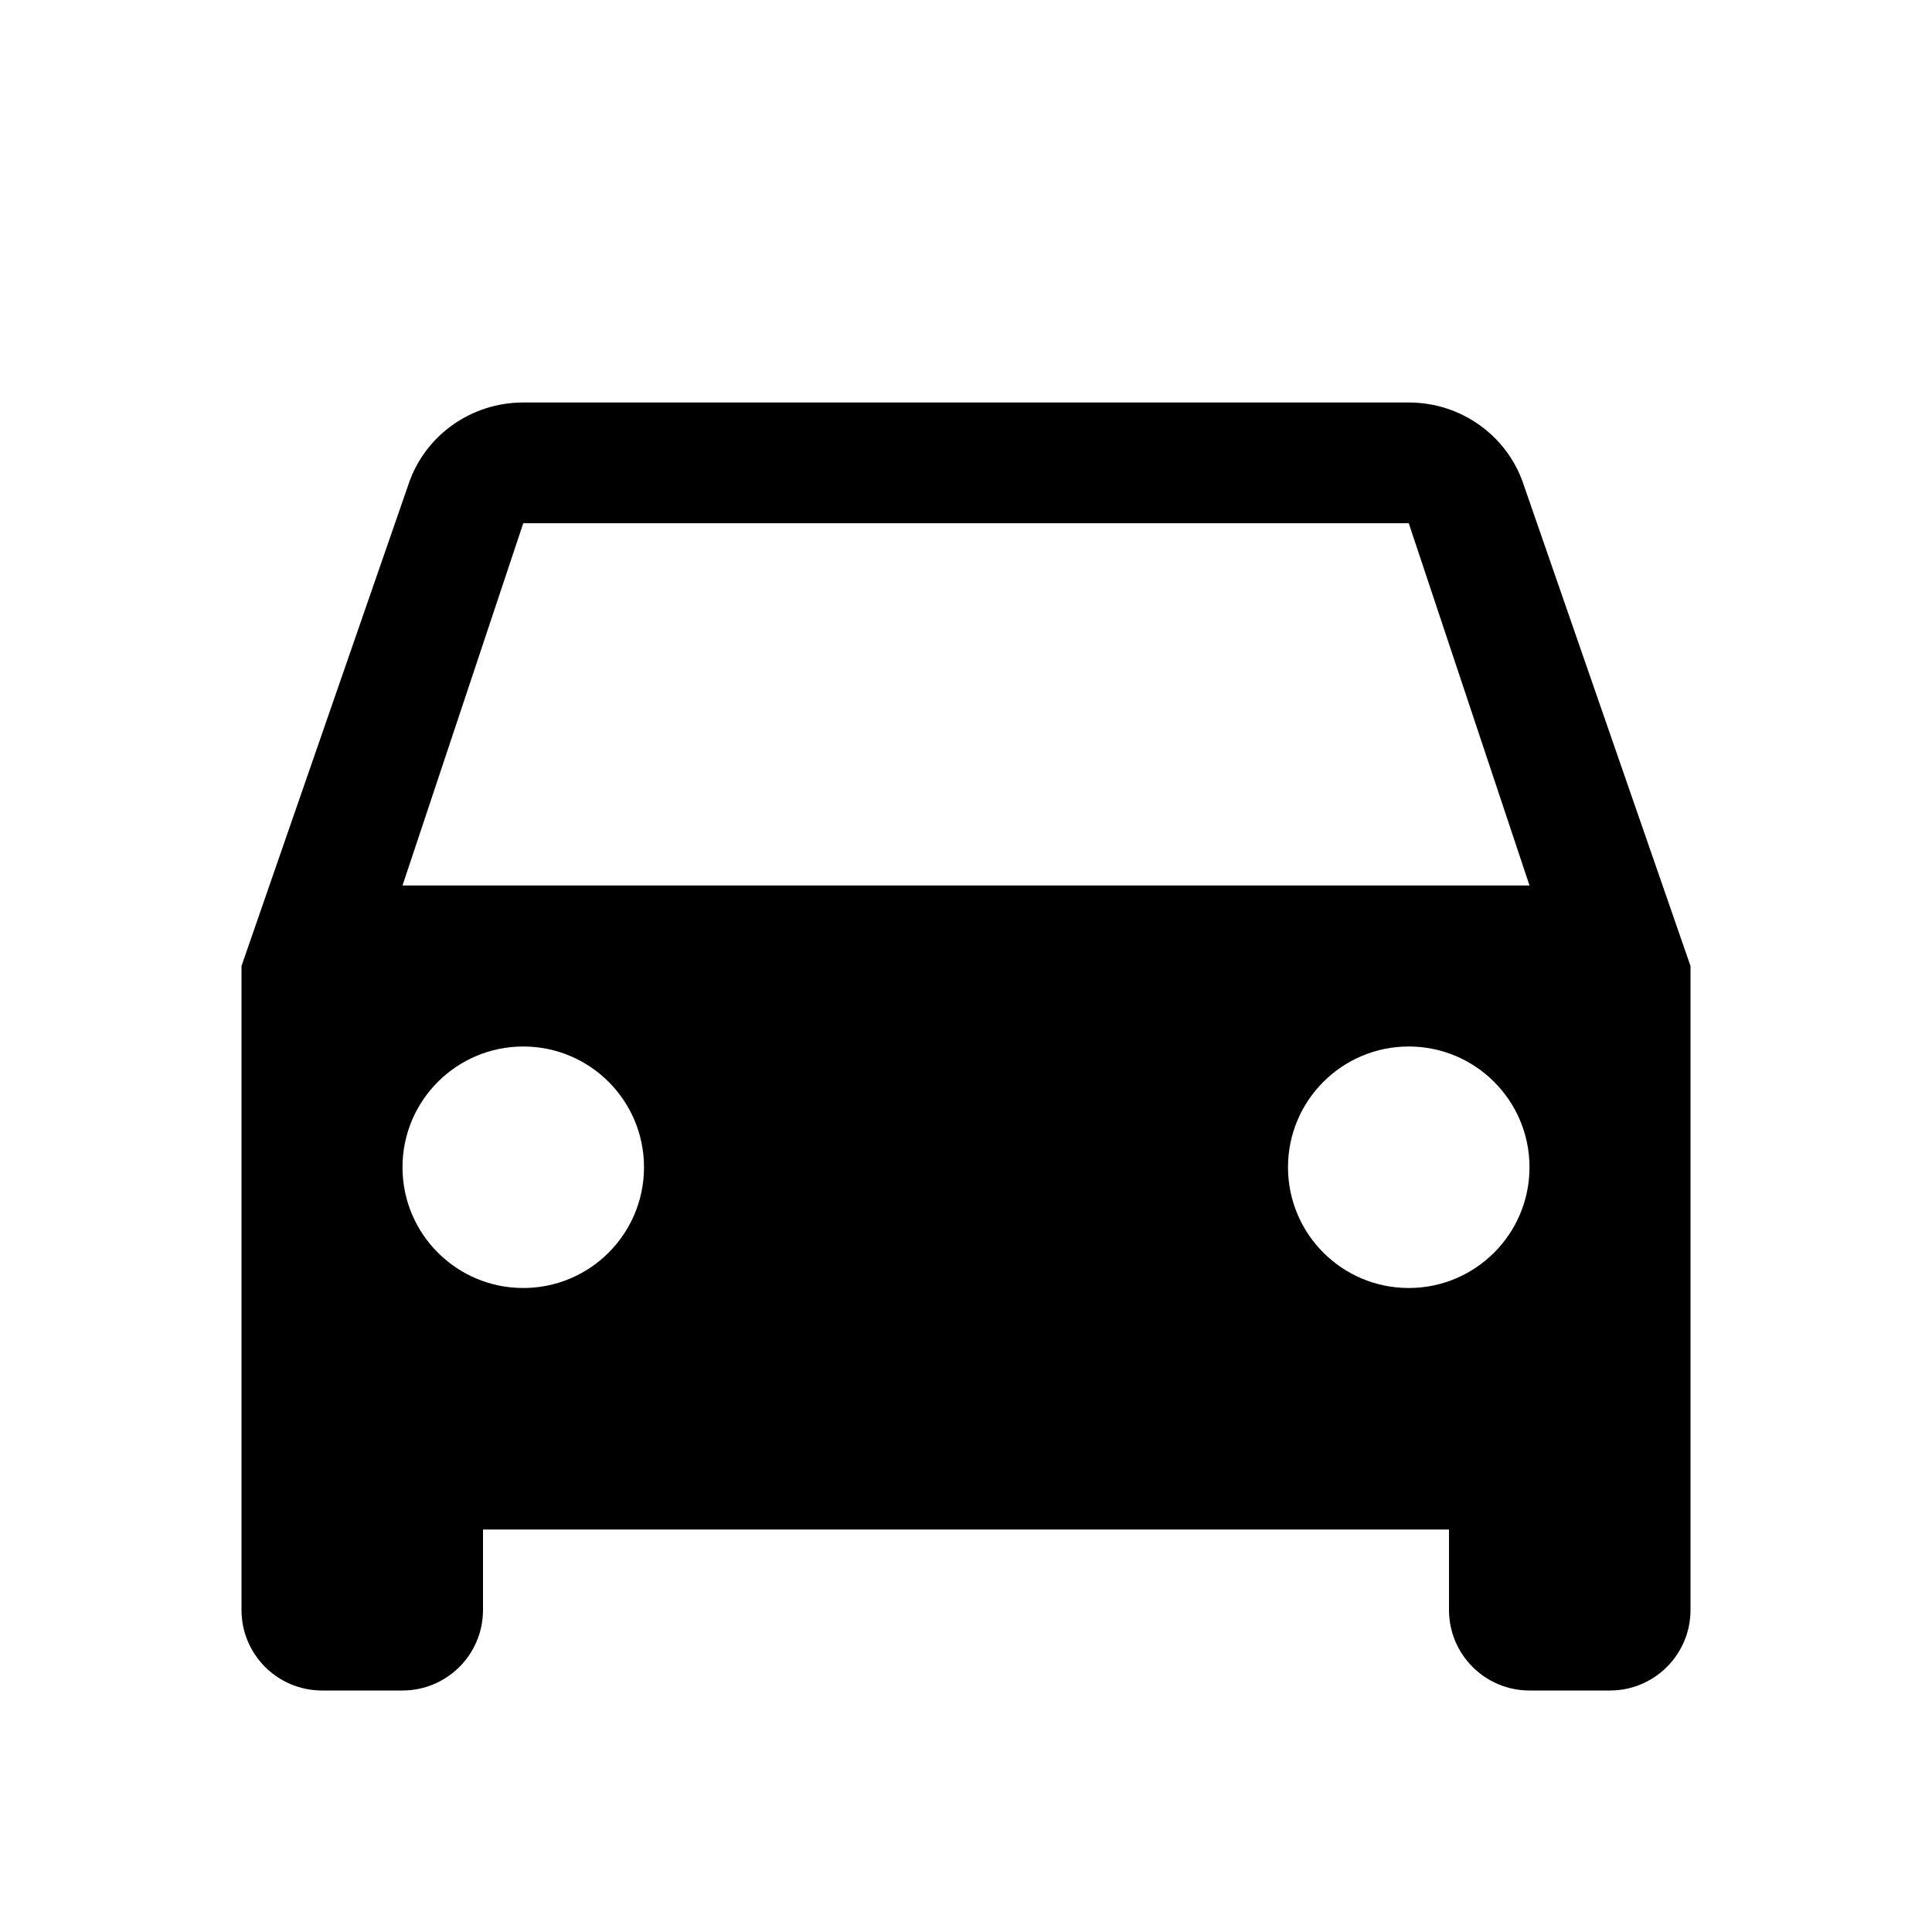
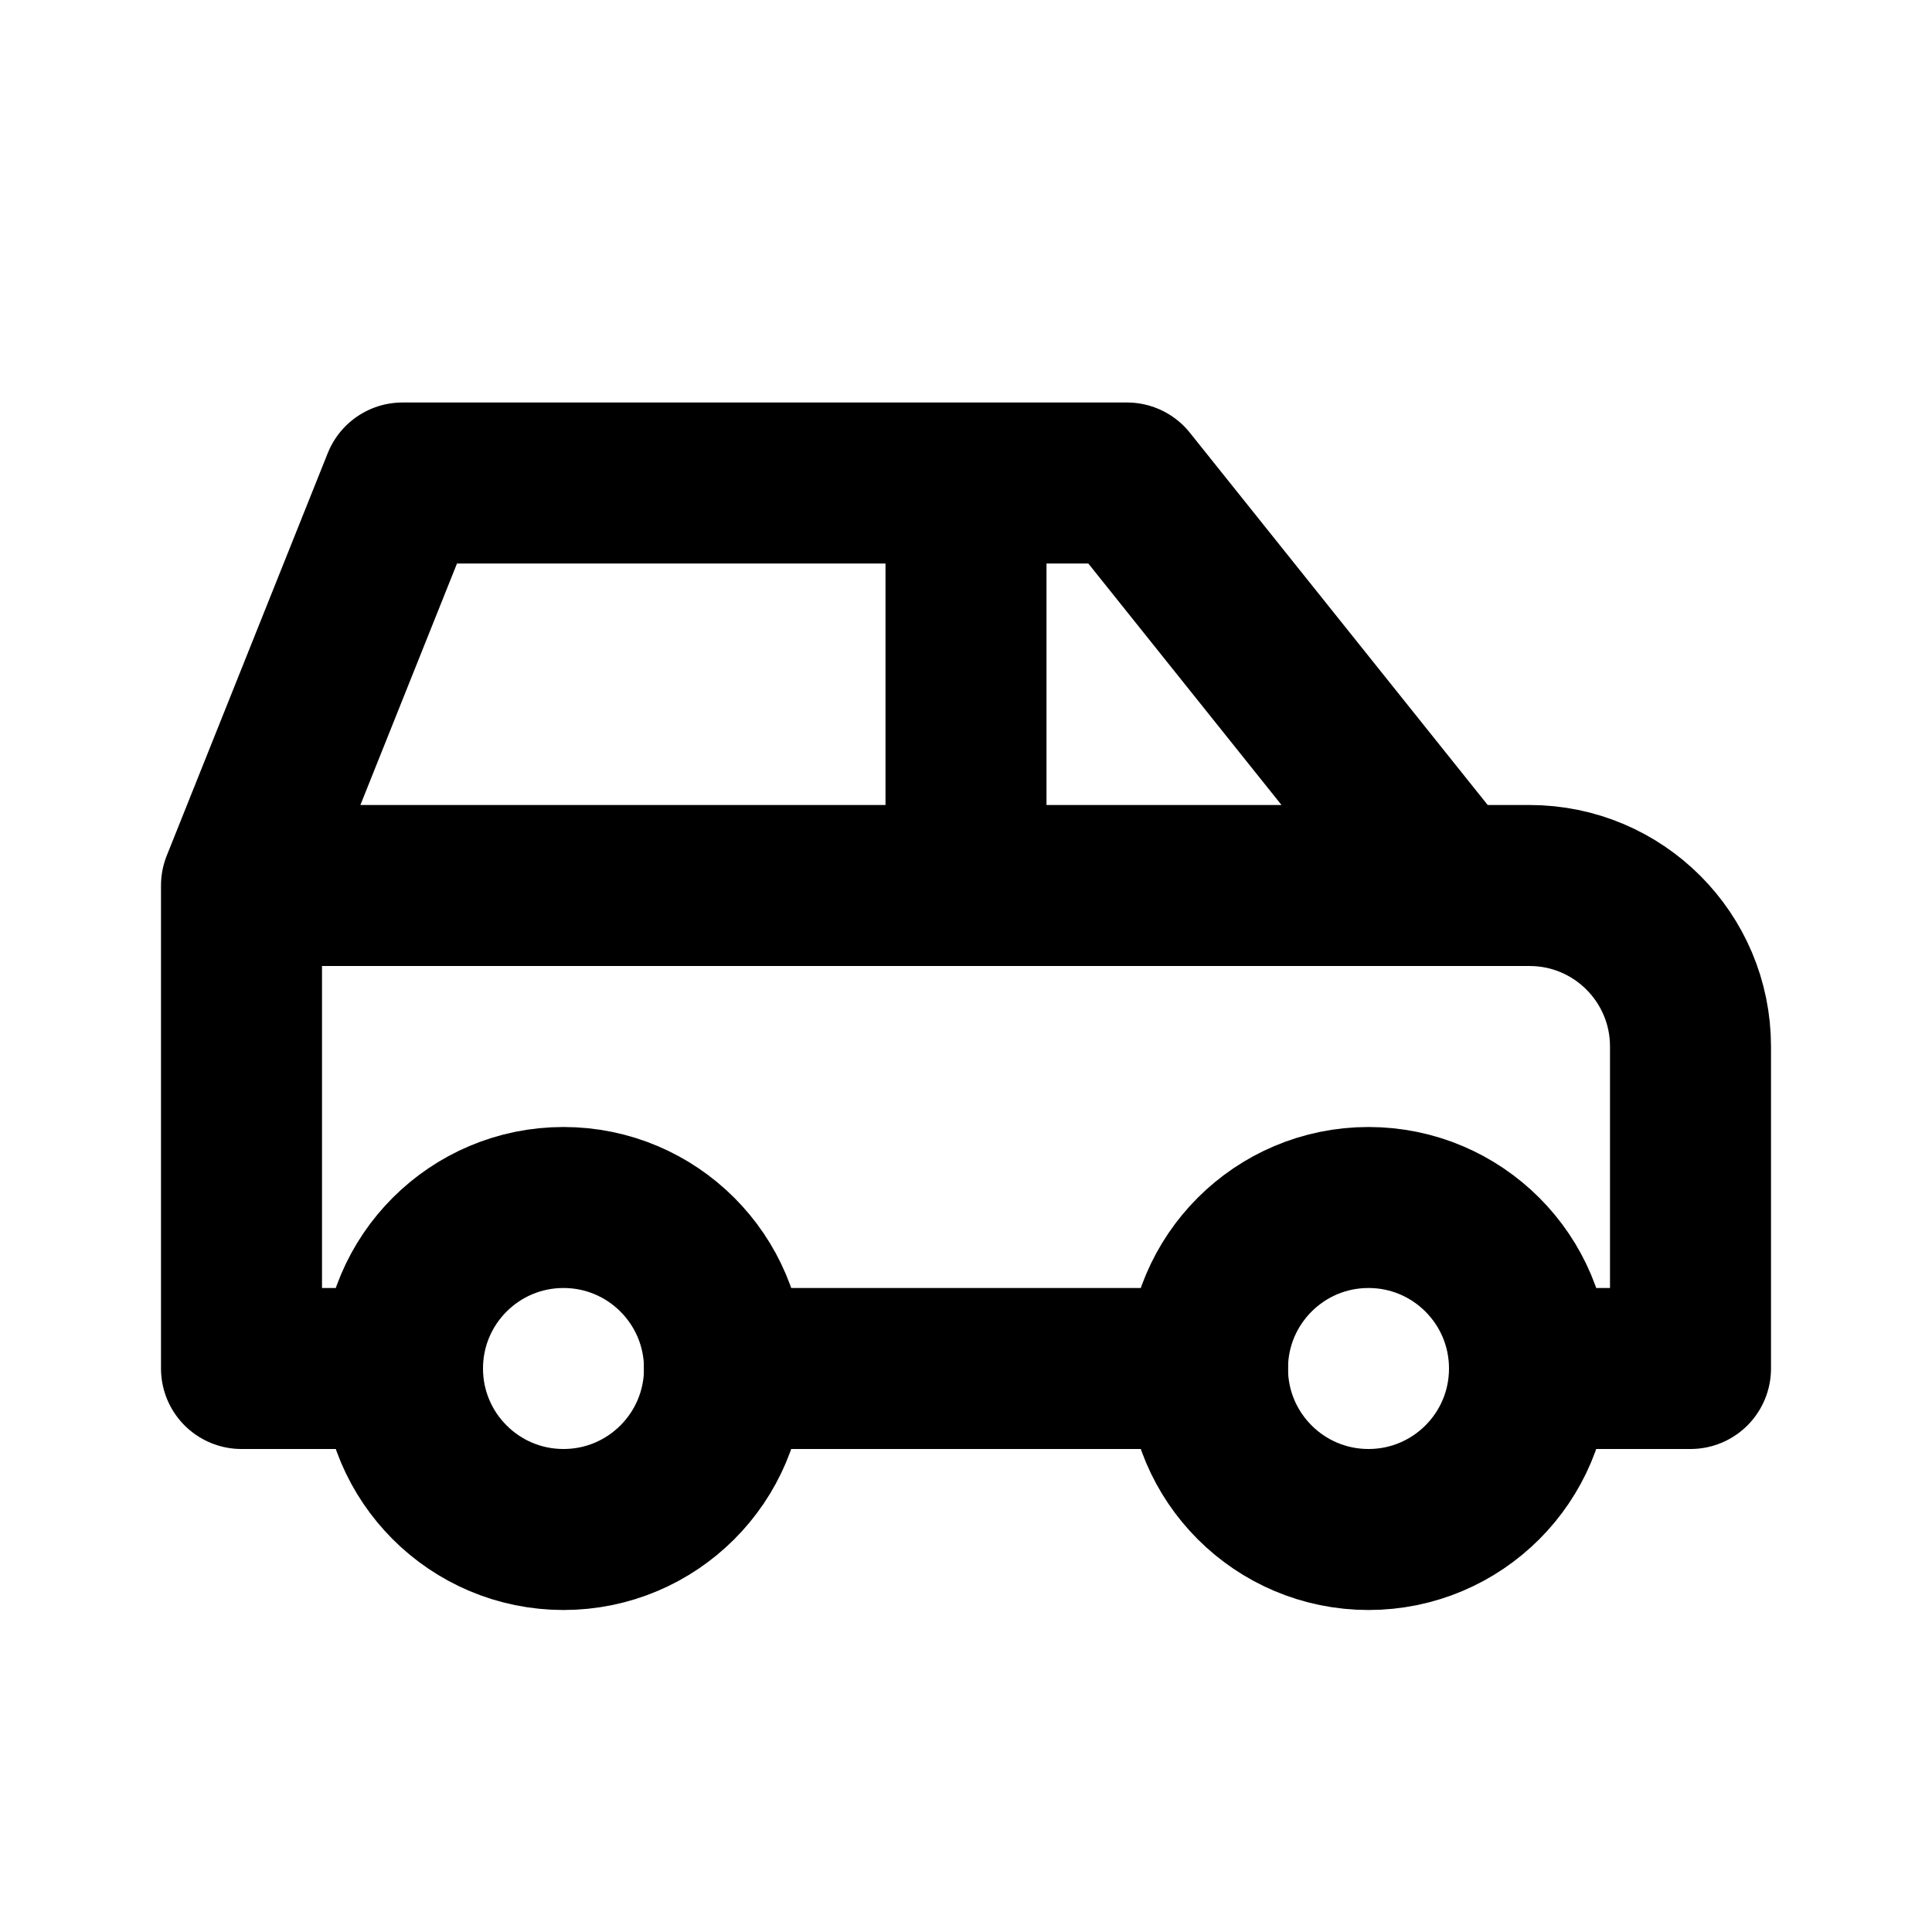
- <svg width="20" height="20" viewBox="0 0 24 24">
-   <path fill="currentColor" d="M5,11L6.5,6.5H17.5L19,11M17.5,16A1.5,1.5 0 0,1 16,14.5A1.5,1.5 0 0,1 17.5,13A1.5,1.5 0 0,1 19,14.5A1.5,1.5 0 0,1 17.5,16M6.5,16A1.5,1.5 0 0,1 5,14.5A1.5,1.5 0 0,1 6.5,13A1.5,1.5 0 0,1 8,14.5A1.5,1.5 0 0,1 6.5,16M18.92,6C18.72,5.42 18.16,5 17.5,5H6.5C5.84,5 5.28,5.42 5.08,6L3,12V20A1,1 0 0,0 4,21H5A1,1 0 0,0 6,20V19H18V20A1,1 0 0,0 19,21H20A1,1 0 0,0 21,20V12L18.92,6Z" />
+ <svg xmlns="http://www.w3.org/2000/svg" class="icon icon-tabler icon-tabler-car" width="24" height="24" viewBox="0 0 24 24" stroke-width="2" stroke="currentColor" fill="none" stroke-linecap="round" stroke-linejoin="round">
+   <path stroke="none" d="M0 0h24v24H0z" fill="none" />
+   <circle cx="7" cy="17" r="2" />
+   <circle cx="17" cy="17" r="2" />
+   <path d="M5 17h-2v-6l2 -5h9l4 5h1a2 2 0 0 1 2 2v4h-2m-4 0h-6m-6 -6h15m-6 0v-5" />
</svg>
